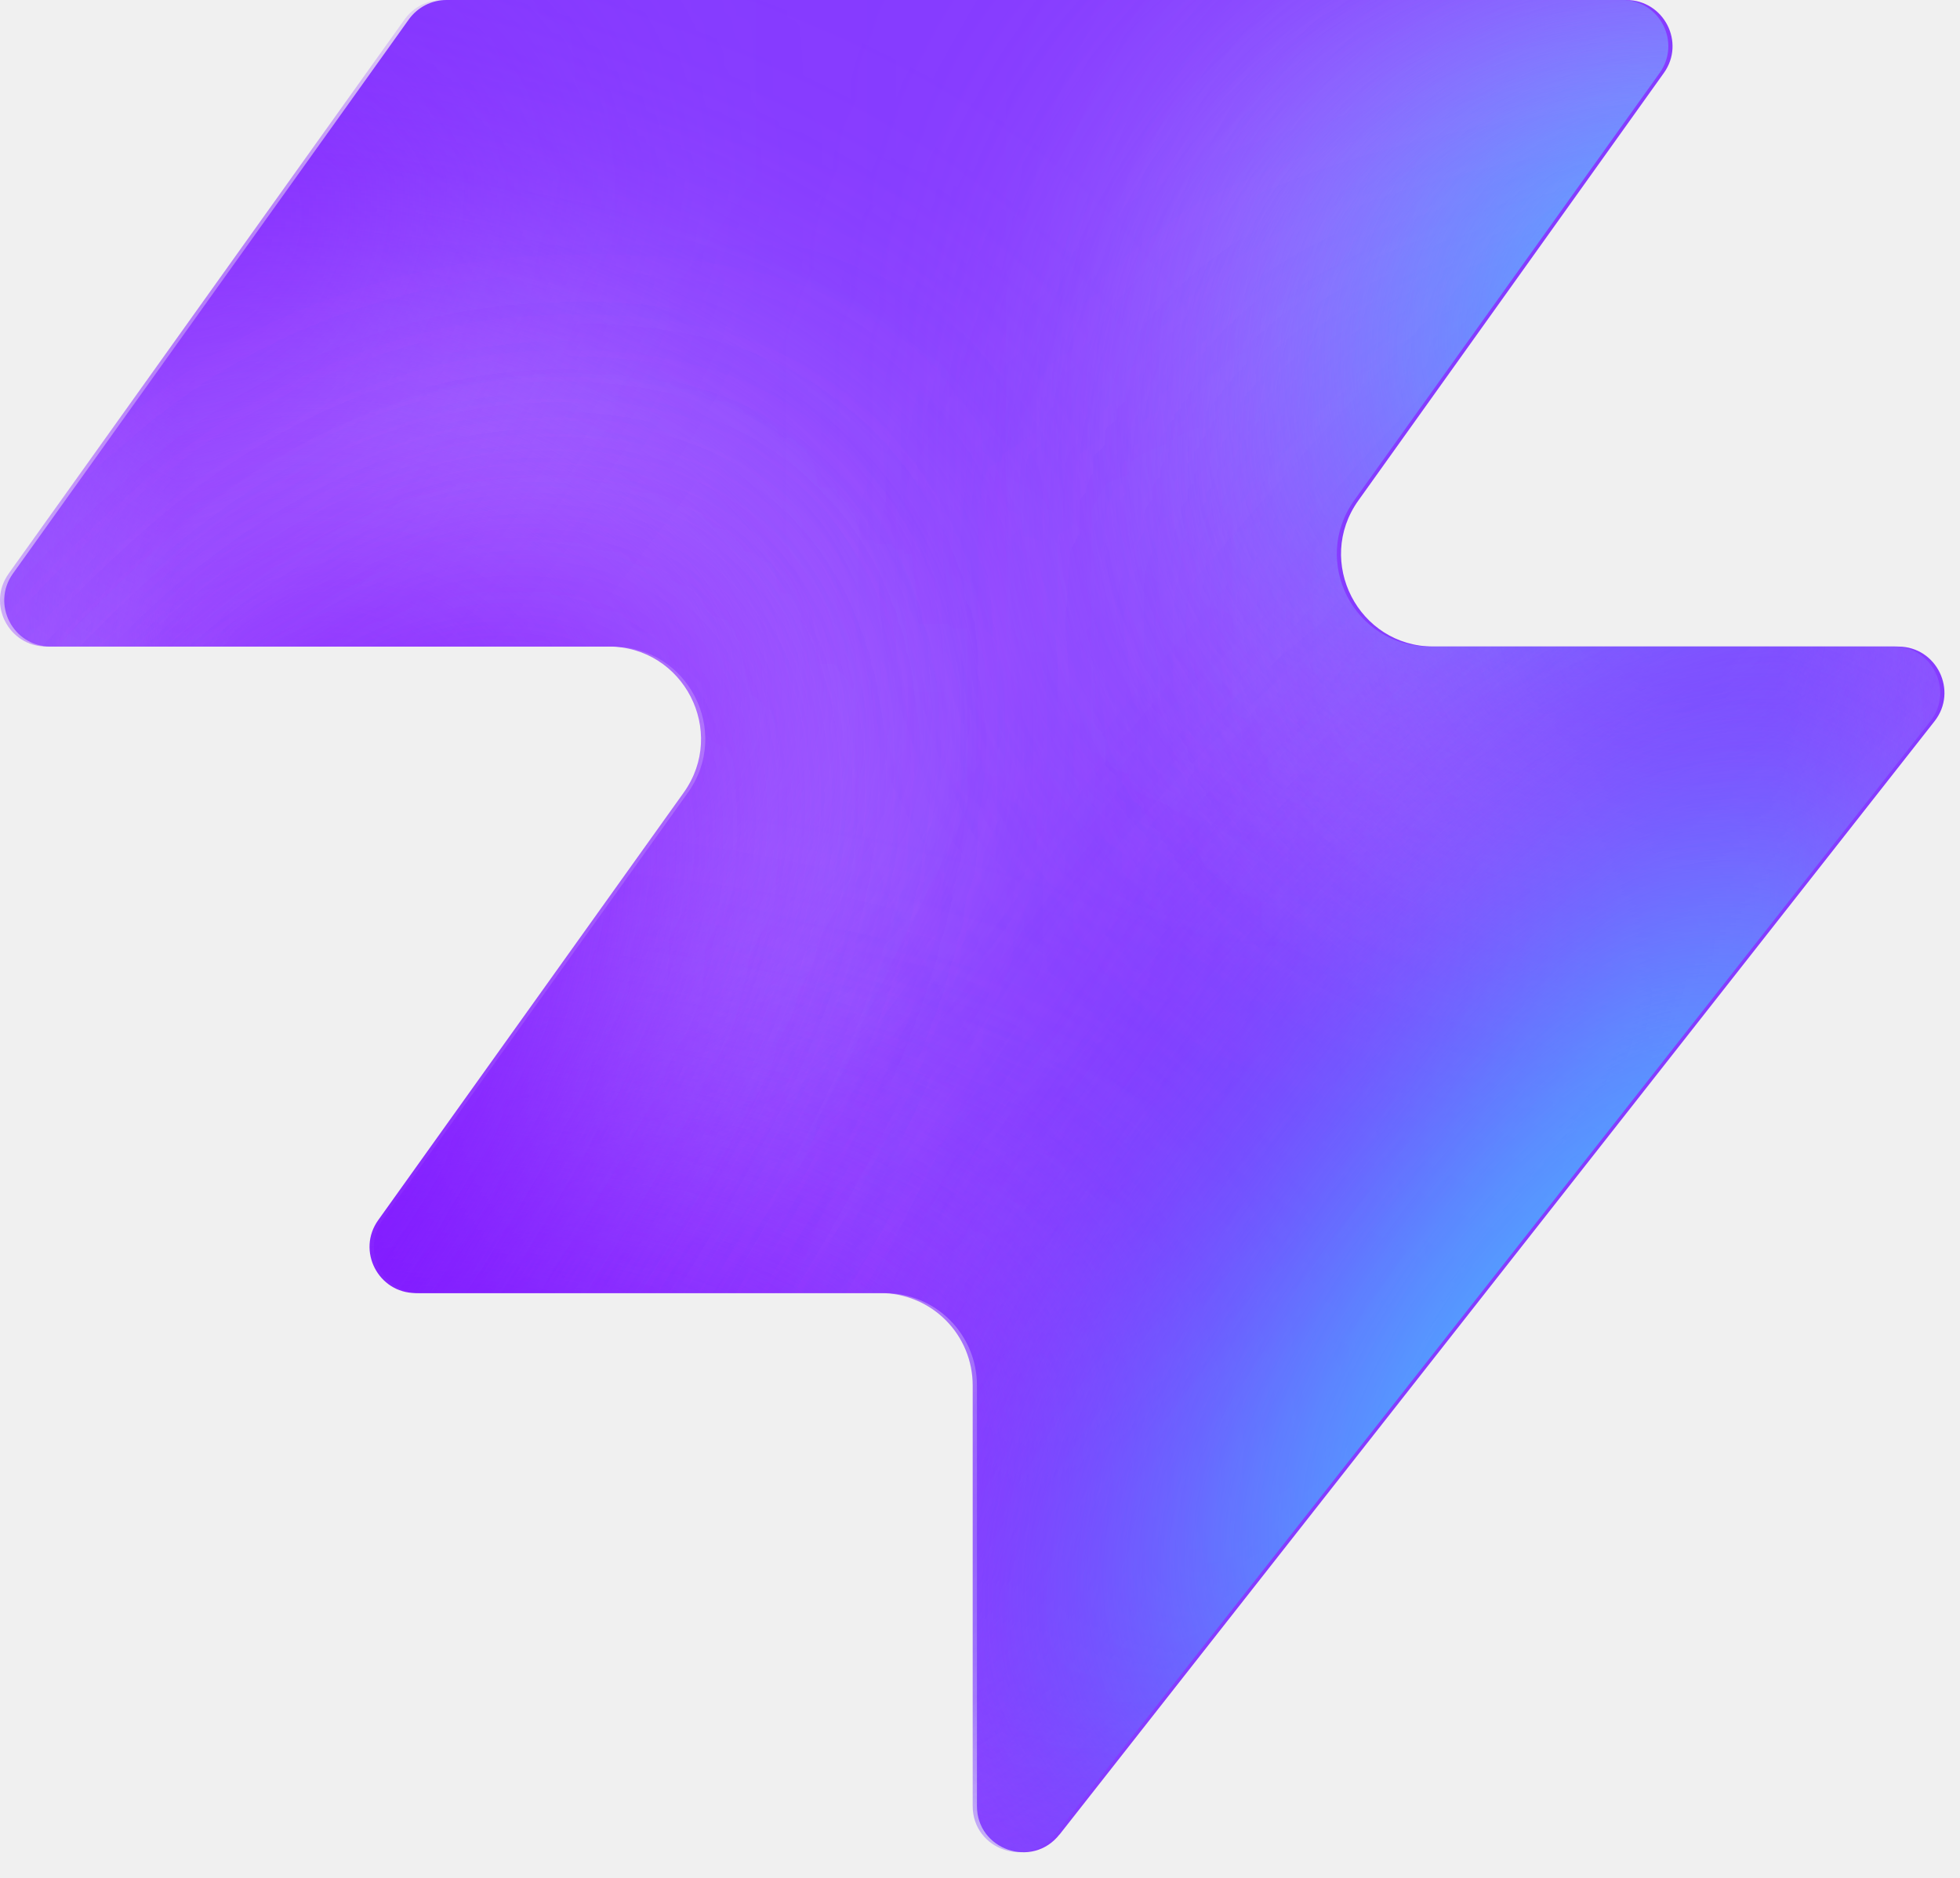
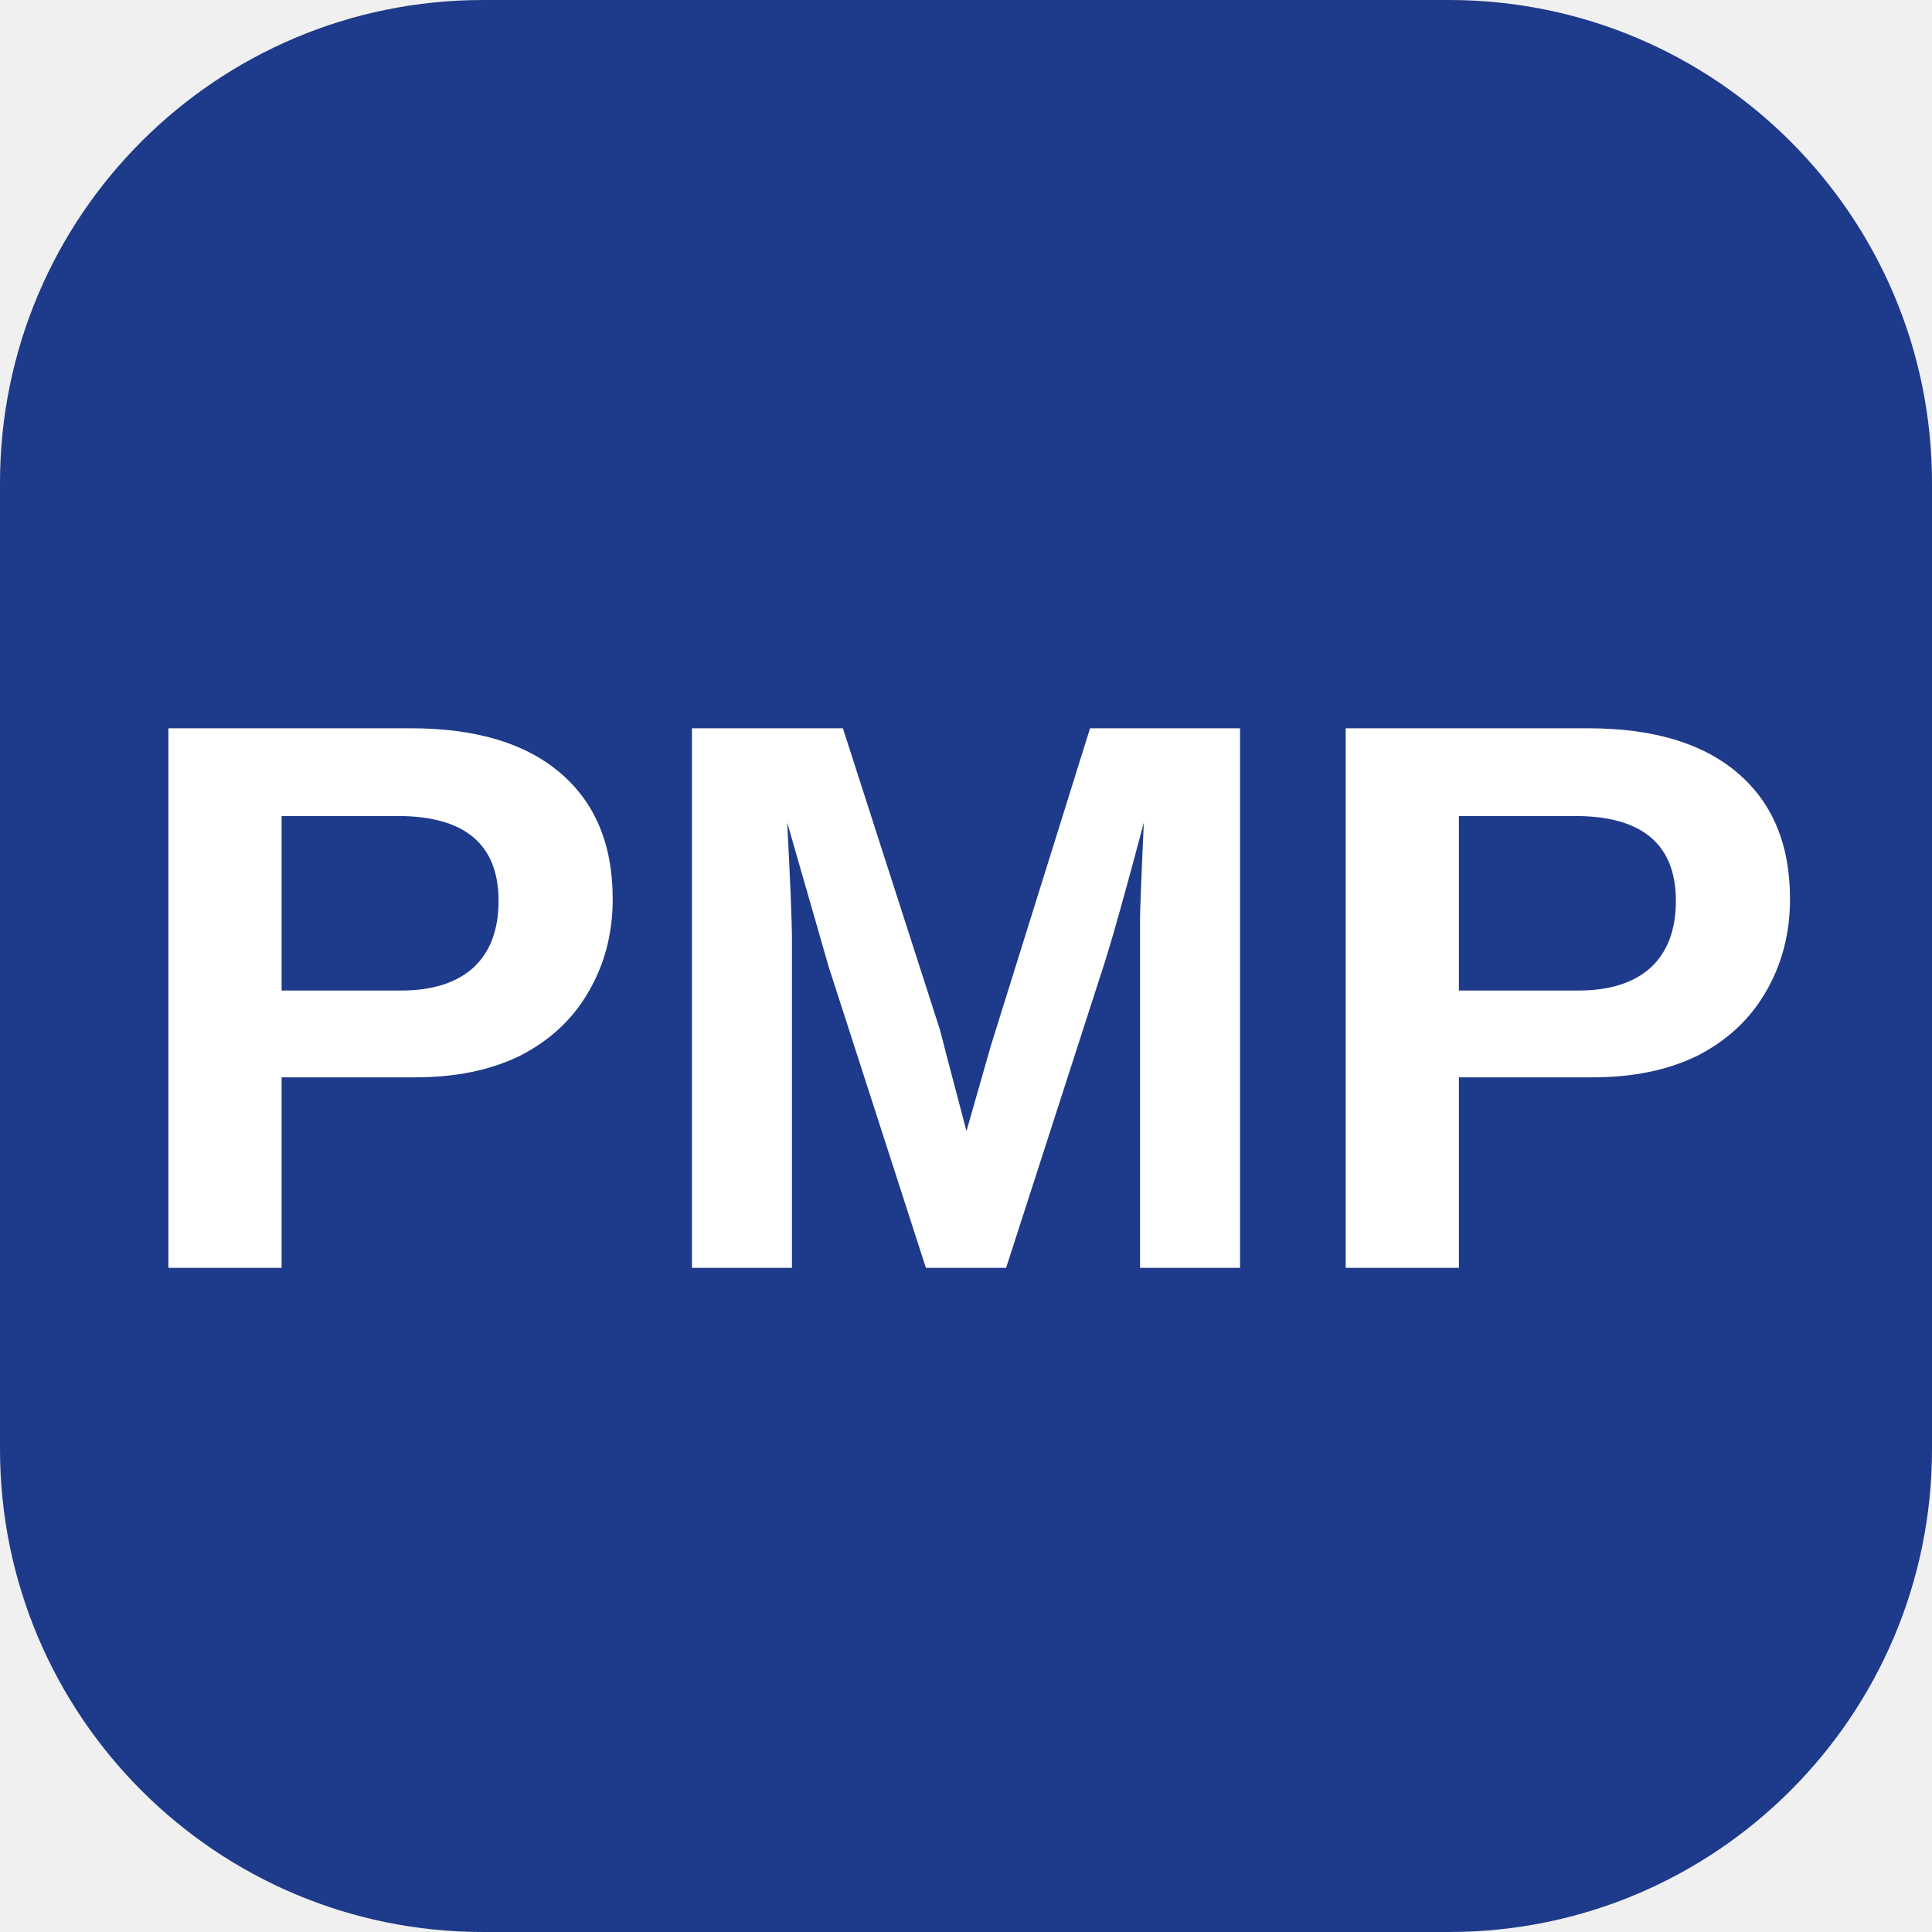
- <svg xmlns="http://www.w3.org/2000/svg" width="48" height="46" fill="none" viewBox="0 0 48 46">
-   <path fill="#863bff" d="M25.946 44.938c-.664.845-2.021.375-2.021-.698V33.937a2.26 2.26 0 0 0-2.262-2.262H10.287c-.92 0-1.456-1.04-.92-1.788l7.48-10.471c1.07-1.497 0-3.578-1.842-3.578H1.237c-.92 0-1.456-1.04-.92-1.788L10.013.474c.214-.297.556-.474.92-.474h28.894c.92 0 1.456 1.04.92 1.788l-7.48 10.471c-1.07 1.498 0 3.579 1.842 3.579h11.377c.943 0 1.473 1.088.89 1.83L25.947 44.94z" style="fill:#863bff;fill:color(display-p3 .525 .23 1);fill-opacity:1" />
-   <mask id="a" width="48" height="46" x="0" y="0" maskUnits="userSpaceOnUse" style="mask-type:alpha">
-     <path fill="#000" d="M25.842 44.938c-.664.844-2.021.375-2.021-.698V33.937a2.26 2.26 0 0 0-2.262-2.262H10.183c-.92 0-1.456-1.04-.92-1.788l7.48-10.471c1.07-1.498 0-3.579-1.842-3.579H1.133c-.92 0-1.456-1.04-.92-1.787L9.91.473c.214-.297.556-.474.92-.474h28.894c.92 0 1.456 1.04.92 1.788l-7.48 10.471c-1.07 1.498 0 3.578 1.842 3.578h11.377c.943 0 1.473 1.088.89 1.832L25.843 44.94z" style="fill:#000;fill-opacity:1" />
-   </mask>
-   <g mask="url(#a)">
-     <g filter="url(#b)">
-       <ellipse cx="5.508" cy="14.704" fill="#ede6ff" rx="5.508" ry="14.704" style="fill:#ede6ff;fill:color(display-p3 .927 .903 1);fill-opacity:1" transform="matrix(.00324 1 1 -.00324 -4.47 31.516)" />
-     </g>
-     <g filter="url(#c)">
-       <ellipse cx="10.399" cy="29.851" fill="#ede6ff" rx="10.399" ry="29.851" style="fill:#ede6ff;fill:color(display-p3 .927 .903 1);fill-opacity:1" transform="matrix(.00324 1 1 -.00324 -39.328 7.883)" />
-     </g>
-     <g filter="url(#d)">
-       <ellipse cx="5.508" cy="30.487" fill="#7e14ff" rx="5.508" ry="30.487" style="fill:#7e14ff;fill:color(display-p3 .492 .077 1);fill-opacity:1" transform="rotate(89.814 -25.913 -14.639)scale(1 -1)" />
-     </g>
-     <g filter="url(#e)">
-       <ellipse cx="5.508" cy="30.599" fill="#7e14ff" rx="5.508" ry="30.599" style="fill:#7e14ff;fill:color(display-p3 .492 .077 1);fill-opacity:1" transform="rotate(89.814 -32.644 -3.334)scale(1 -1)" />
-     </g>
-     <g filter="url(#f)">
-       <ellipse cx="5.508" cy="30.599" fill="#7e14ff" rx="5.508" ry="30.599" style="fill:#7e14ff;fill:color(display-p3 .492 .077 1);fill-opacity:1" transform="matrix(.00324 1 1 -.00324 -34.34 30.47)" />
-     </g>
-     <g filter="url(#g)">
-       <ellipse cx="14.072" cy="22.078" fill="#ede6ff" rx="14.072" ry="22.078" style="fill:#ede6ff;fill:color(display-p3 .927 .903 1);fill-opacity:1" transform="rotate(93.35 24.506 48.493)scale(-1 1)" />
-     </g>
-     <g filter="url(#h)">
-       <ellipse cx="3.47" cy="21.501" fill="#7e14ff" rx="3.47" ry="21.501" style="fill:#7e14ff;fill:color(display-p3 .492 .077 1);fill-opacity:1" transform="rotate(89.009 28.708 47.59)scale(-1 1)" />
-     </g>
-     <g filter="url(#i)">
-       <ellipse cx="3.47" cy="21.501" fill="#7e14ff" rx="3.47" ry="21.501" style="fill:#7e14ff;fill:color(display-p3 .492 .077 1);fill-opacity:1" transform="rotate(89.009 28.708 47.59)scale(-1 1)" />
-     </g>
-     <g filter="url(#j)">
-       <ellipse cx=".387" cy="8.972" fill="#7e14ff" rx="4.407" ry="29.108" style="fill:#7e14ff;fill:color(display-p3 .492 .077 1);fill-opacity:1" transform="rotate(39.51 .387 8.972)" />
-     </g>
-     <g filter="url(#k)">
-       <ellipse cx="47.523" cy="-6.092" fill="#7e14ff" rx="4.407" ry="29.108" style="fill:#7e14ff;fill:color(display-p3 .492 .077 1);fill-opacity:1" transform="rotate(37.892 47.523 -6.092)" />
-     </g>
-     <g filter="url(#l)">
-       <ellipse cx="41.412" cy="6.333" fill="#47bfff" rx="5.971" ry="9.665" style="fill:#47bfff;fill:color(display-p3 .28 .748 1);fill-opacity:1" transform="rotate(37.892 41.412 6.333)" />
-     </g>
-     <g filter="url(#m)">
-       <ellipse cx="-1.879" cy="38.332" fill="#7e14ff" rx="4.407" ry="29.108" style="fill:#7e14ff;fill:color(display-p3 .492 .077 1);fill-opacity:1" transform="rotate(37.892 -1.88 38.332)" />
-     </g>
-     <g filter="url(#n)">
-       <ellipse cx="-1.879" cy="38.332" fill="#7e14ff" rx="4.407" ry="29.108" style="fill:#7e14ff;fill:color(display-p3 .492 .077 1);fill-opacity:1" transform="rotate(37.892 -1.88 38.332)" />
-     </g>
-     <g filter="url(#o)">
-       <ellipse cx="35.651" cy="29.907" fill="#7e14ff" rx="4.407" ry="29.108" style="fill:#7e14ff;fill:color(display-p3 .492 .077 1);fill-opacity:1" transform="rotate(37.892 35.651 29.907)" />
-     </g>
-     <g filter="url(#p)">
-       <ellipse cx="38.418" cy="32.4" fill="#47bfff" rx="5.971" ry="15.297" style="fill:#47bfff;fill:color(display-p3 .28 .748 1);fill-opacity:1" transform="rotate(37.892 38.418 32.4)" />
-     </g>
-   </g>
-   <defs>
-     <filter id="b" width="60.045" height="41.654" x="-19.77" y="16.149" color-interpolation-filters="sRGB" filterUnits="userSpaceOnUse">
-       <feFlood flood-opacity="0" result="BackgroundImageFix" />
-       <feBlend in="SourceGraphic" in2="BackgroundImageFix" result="shape" />
-       <feGaussianBlur result="effect1_foregroundBlur_2002_17158" stdDeviation="7.659" />
-     </filter>
-     <filter id="c" width="90.34" height="51.437" x="-54.613" y="-7.533" color-interpolation-filters="sRGB" filterUnits="userSpaceOnUse">
-       <feFlood flood-opacity="0" result="BackgroundImageFix" />
-       <feBlend in="SourceGraphic" in2="BackgroundImageFix" result="shape" />
-       <feGaussianBlur result="effect1_foregroundBlur_2002_17158" stdDeviation="7.659" />
-     </filter>
-     <filter id="d" width="79.355" height="29.4" x="-49.64" y="2.03" color-interpolation-filters="sRGB" filterUnits="userSpaceOnUse">
-       <feFlood flood-opacity="0" result="BackgroundImageFix" />
-       <feBlend in="SourceGraphic" in2="BackgroundImageFix" result="shape" />
-       <feGaussianBlur result="effect1_foregroundBlur_2002_17158" stdDeviation="4.596" />
-     </filter>
-     <filter id="e" width="79.579" height="29.4" x="-45.045" y="20.029" color-interpolation-filters="sRGB" filterUnits="userSpaceOnUse">
-       <feFlood flood-opacity="0" result="BackgroundImageFix" />
-       <feBlend in="SourceGraphic" in2="BackgroundImageFix" result="shape" />
-       <feGaussianBlur result="effect1_foregroundBlur_2002_17158" stdDeviation="4.596" />
-     </filter>
-     <filter id="f" width="79.579" height="29.4" x="-43.513" y="21.178" color-interpolation-filters="sRGB" filterUnits="userSpaceOnUse">
-       <feFlood flood-opacity="0" result="BackgroundImageFix" />
-       <feBlend in="SourceGraphic" in2="BackgroundImageFix" result="shape" />
-       <feGaussianBlur result="effect1_foregroundBlur_2002_17158" stdDeviation="4.596" />
-     </filter>
-     <filter id="g" width="74.749" height="58.852" x="15.756" y="-17.901" color-interpolation-filters="sRGB" filterUnits="userSpaceOnUse">
-       <feFlood flood-opacity="0" result="BackgroundImageFix" />
-       <feBlend in="SourceGraphic" in2="BackgroundImageFix" result="shape" />
-       <feGaussianBlur result="effect1_foregroundBlur_2002_17158" stdDeviation="7.659" />
-     </filter>
-     <filter id="h" width="61.377" height="25.362" x="23.548" y="2.284" color-interpolation-filters="sRGB" filterUnits="userSpaceOnUse">
-       <feFlood flood-opacity="0" result="BackgroundImageFix" />
-       <feBlend in="SourceGraphic" in2="BackgroundImageFix" result="shape" />
-       <feGaussianBlur result="effect1_foregroundBlur_2002_17158" stdDeviation="4.596" />
-     </filter>
-     <filter id="i" width="61.377" height="25.362" x="23.548" y="2.284" color-interpolation-filters="sRGB" filterUnits="userSpaceOnUse">
-       <feFlood flood-opacity="0" result="BackgroundImageFix" />
-       <feBlend in="SourceGraphic" in2="BackgroundImageFix" result="shape" />
-       <feGaussianBlur result="effect1_foregroundBlur_2002_17158" stdDeviation="4.596" />
-     </filter>
-     <filter id="j" width="56.045" height="63.649" x="-27.636" y="-22.853" color-interpolation-filters="sRGB" filterUnits="userSpaceOnUse">
-       <feFlood flood-opacity="0" result="BackgroundImageFix" />
-       <feBlend in="SourceGraphic" in2="BackgroundImageFix" result="shape" />
-       <feGaussianBlur result="effect1_foregroundBlur_2002_17158" stdDeviation="4.596" />
-     </filter>
-     <filter id="k" width="54.814" height="64.646" x="20.116" y="-38.415" color-interpolation-filters="sRGB" filterUnits="userSpaceOnUse">
-       <feFlood flood-opacity="0" result="BackgroundImageFix" />
-       <feBlend in="SourceGraphic" in2="BackgroundImageFix" result="shape" />
-       <feGaussianBlur result="effect1_foregroundBlur_2002_17158" stdDeviation="4.596" />
-     </filter>
-     <filter id="l" width="33.541" height="35.313" x="24.641" y="-11.323" color-interpolation-filters="sRGB" filterUnits="userSpaceOnUse">
-       <feFlood flood-opacity="0" result="BackgroundImageFix" />
-       <feBlend in="SourceGraphic" in2="BackgroundImageFix" result="shape" />
-       <feGaussianBlur result="effect1_foregroundBlur_2002_17158" stdDeviation="4.596" />
-     </filter>
-     <filter id="m" width="54.814" height="64.646" x="-29.286" y="6.009" color-interpolation-filters="sRGB" filterUnits="userSpaceOnUse">
-       <feFlood flood-opacity="0" result="BackgroundImageFix" />
-       <feBlend in="SourceGraphic" in2="BackgroundImageFix" result="shape" />
-       <feGaussianBlur result="effect1_foregroundBlur_2002_17158" stdDeviation="4.596" />
-     </filter>
-     <filter id="n" width="54.814" height="64.646" x="-29.286" y="6.009" color-interpolation-filters="sRGB" filterUnits="userSpaceOnUse">
-       <feFlood flood-opacity="0" result="BackgroundImageFix" />
-       <feBlend in="SourceGraphic" in2="BackgroundImageFix" result="shape" />
-       <feGaussianBlur result="effect1_foregroundBlur_2002_17158" stdDeviation="4.596" />
-     </filter>
-     <filter id="o" width="54.814" height="64.646" x="8.244" y="-2.416" color-interpolation-filters="sRGB" filterUnits="userSpaceOnUse">
-       <feFlood flood-opacity="0" result="BackgroundImageFix" />
-       <feBlend in="SourceGraphic" in2="BackgroundImageFix" result="shape" />
-       <feGaussianBlur result="effect1_foregroundBlur_2002_17158" stdDeviation="4.596" />
-     </filter>
-     <filter id="p" width="39.409" height="43.623" x="18.713" y="10.588" color-interpolation-filters="sRGB" filterUnits="userSpaceOnUse">
-       <feFlood flood-opacity="0" result="BackgroundImageFix" />
-       <feBlend in="SourceGraphic" in2="BackgroundImageFix" result="shape" />
-       <feGaussianBlur result="effect1_foregroundBlur_2002_17158" stdDeviation="4.596" />
-     </filter>
-   </defs>
+ <svg xmlns="http://www.w3.org/2000/svg" viewBox="0 0 32 32">
+   <rect width="32" height="32" rx="8" fill="#1e3a8a" />
+   <text x="16" y="21" font-family="Arial, Helvetica, sans-serif" font-size="13" font-weight="800" text-anchor="middle" fill="#ffffff">PMP</text>
</svg>
